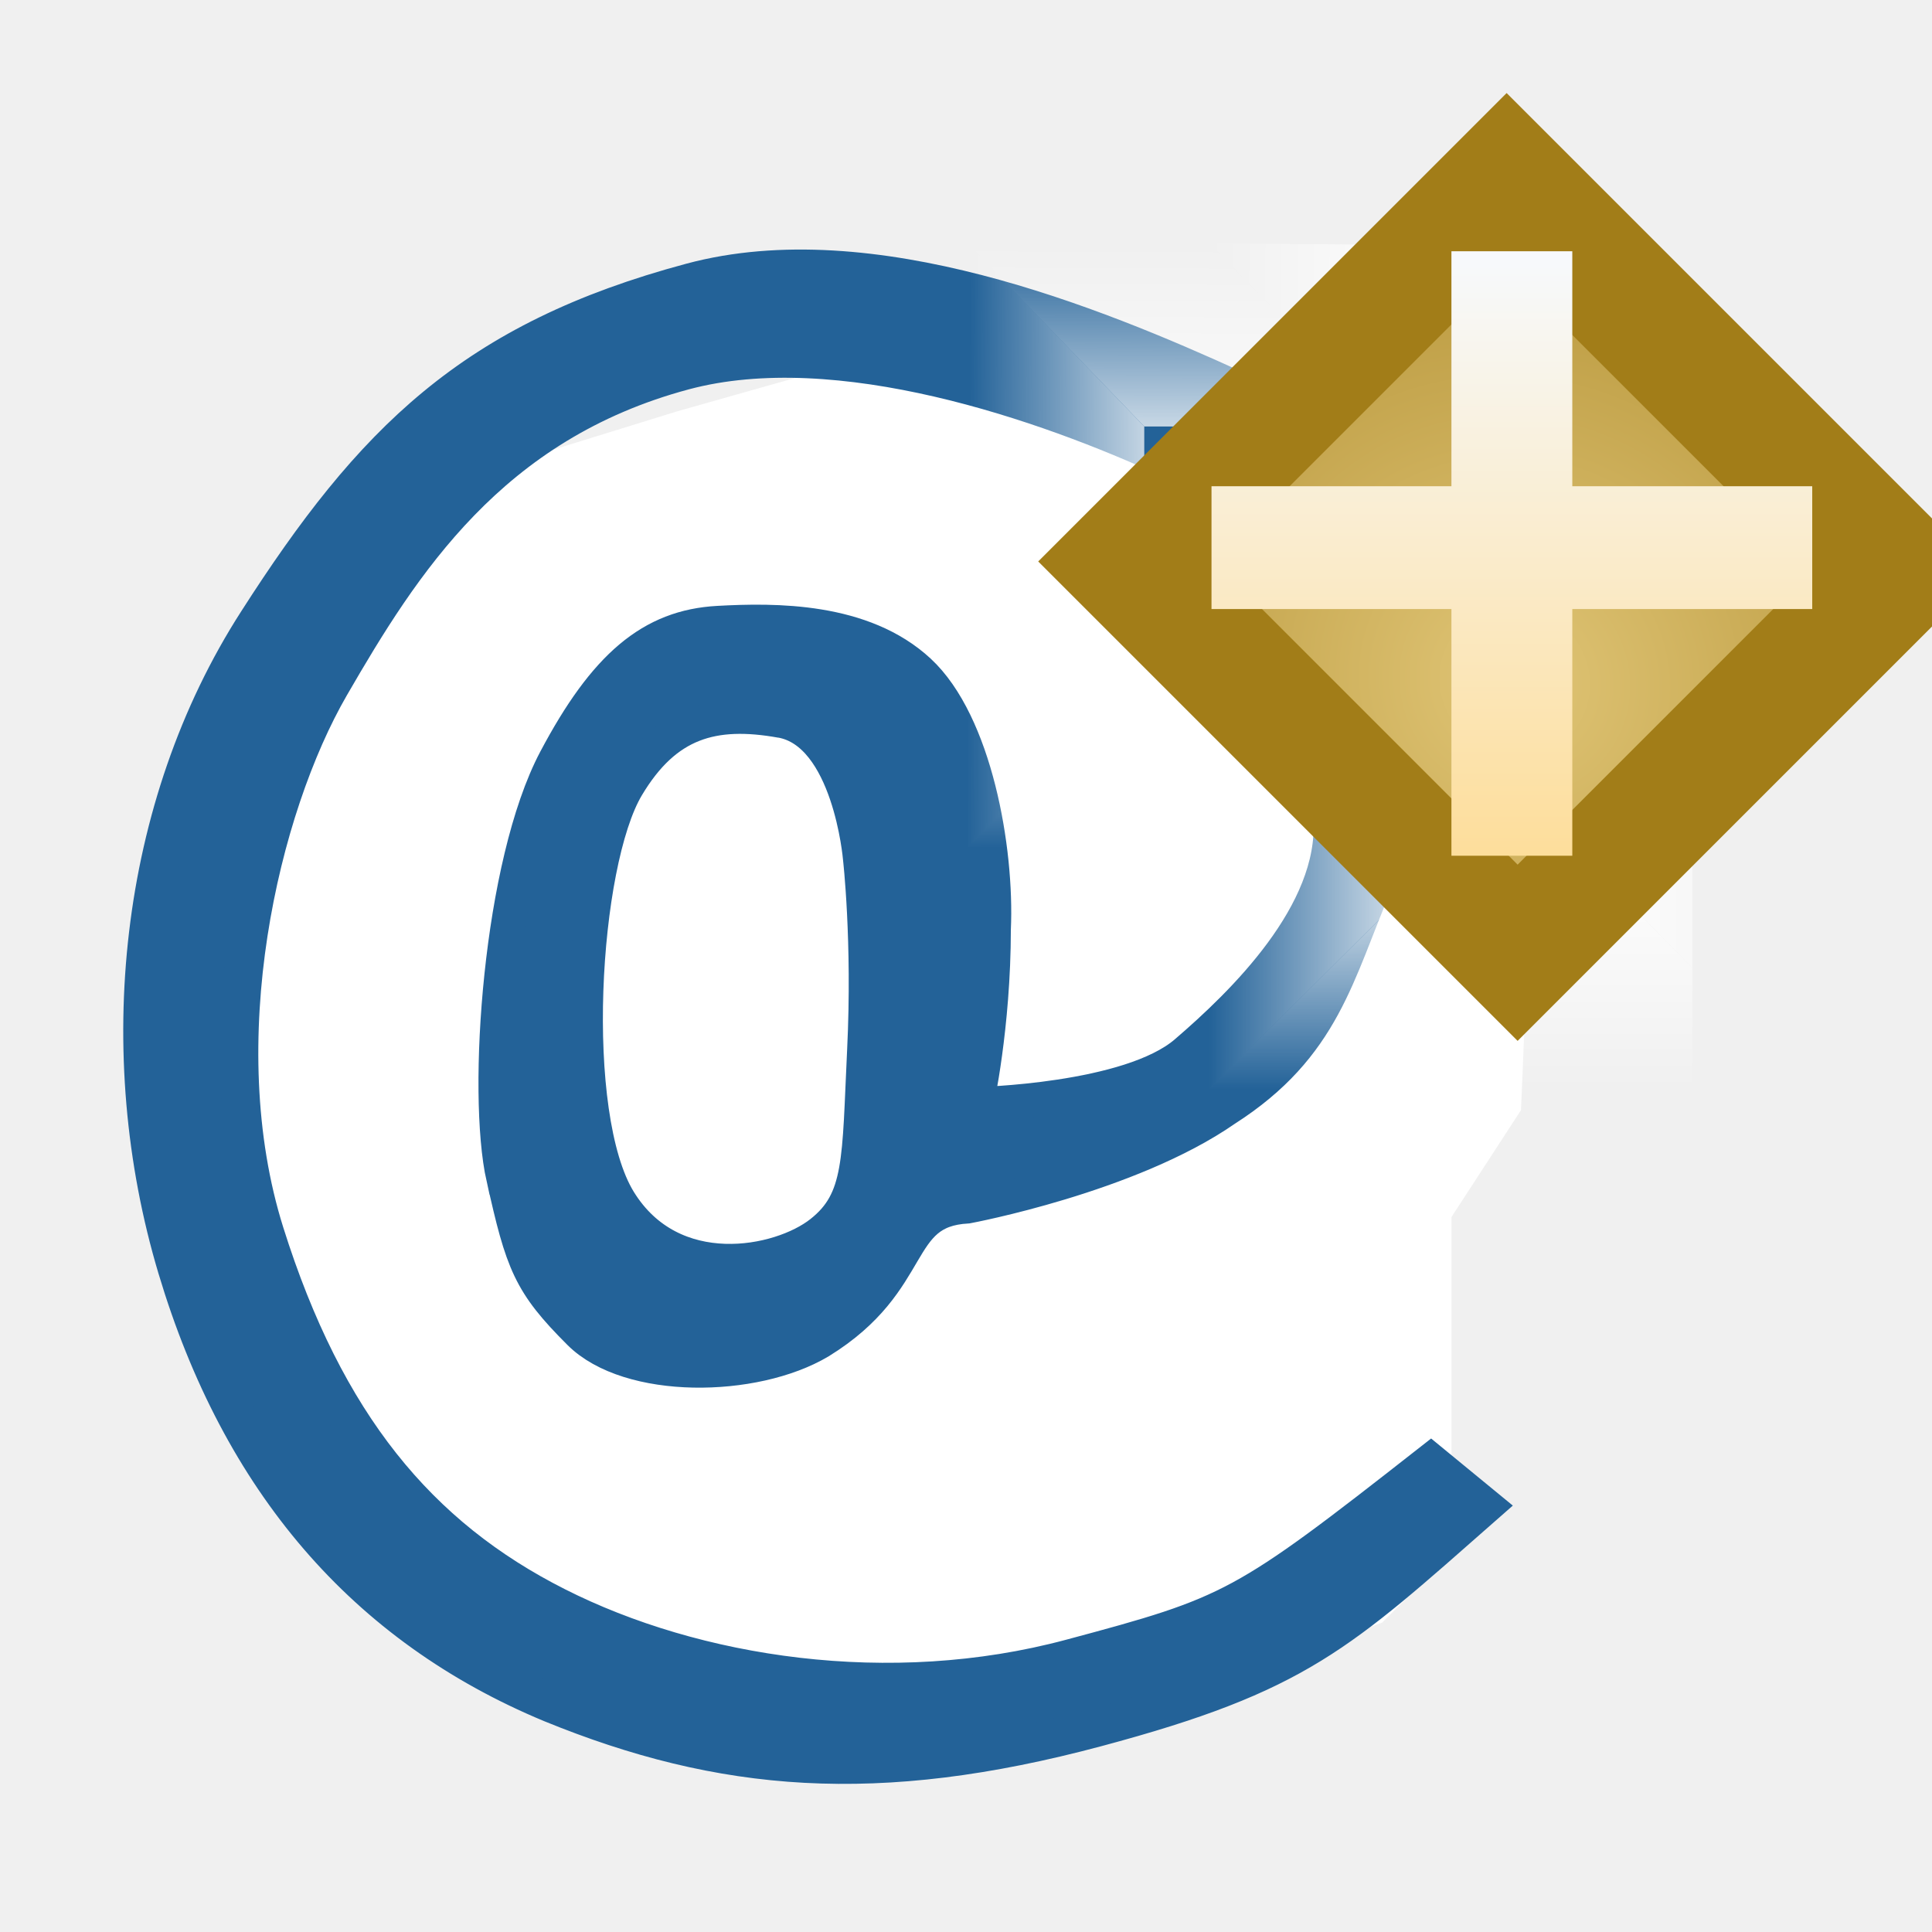
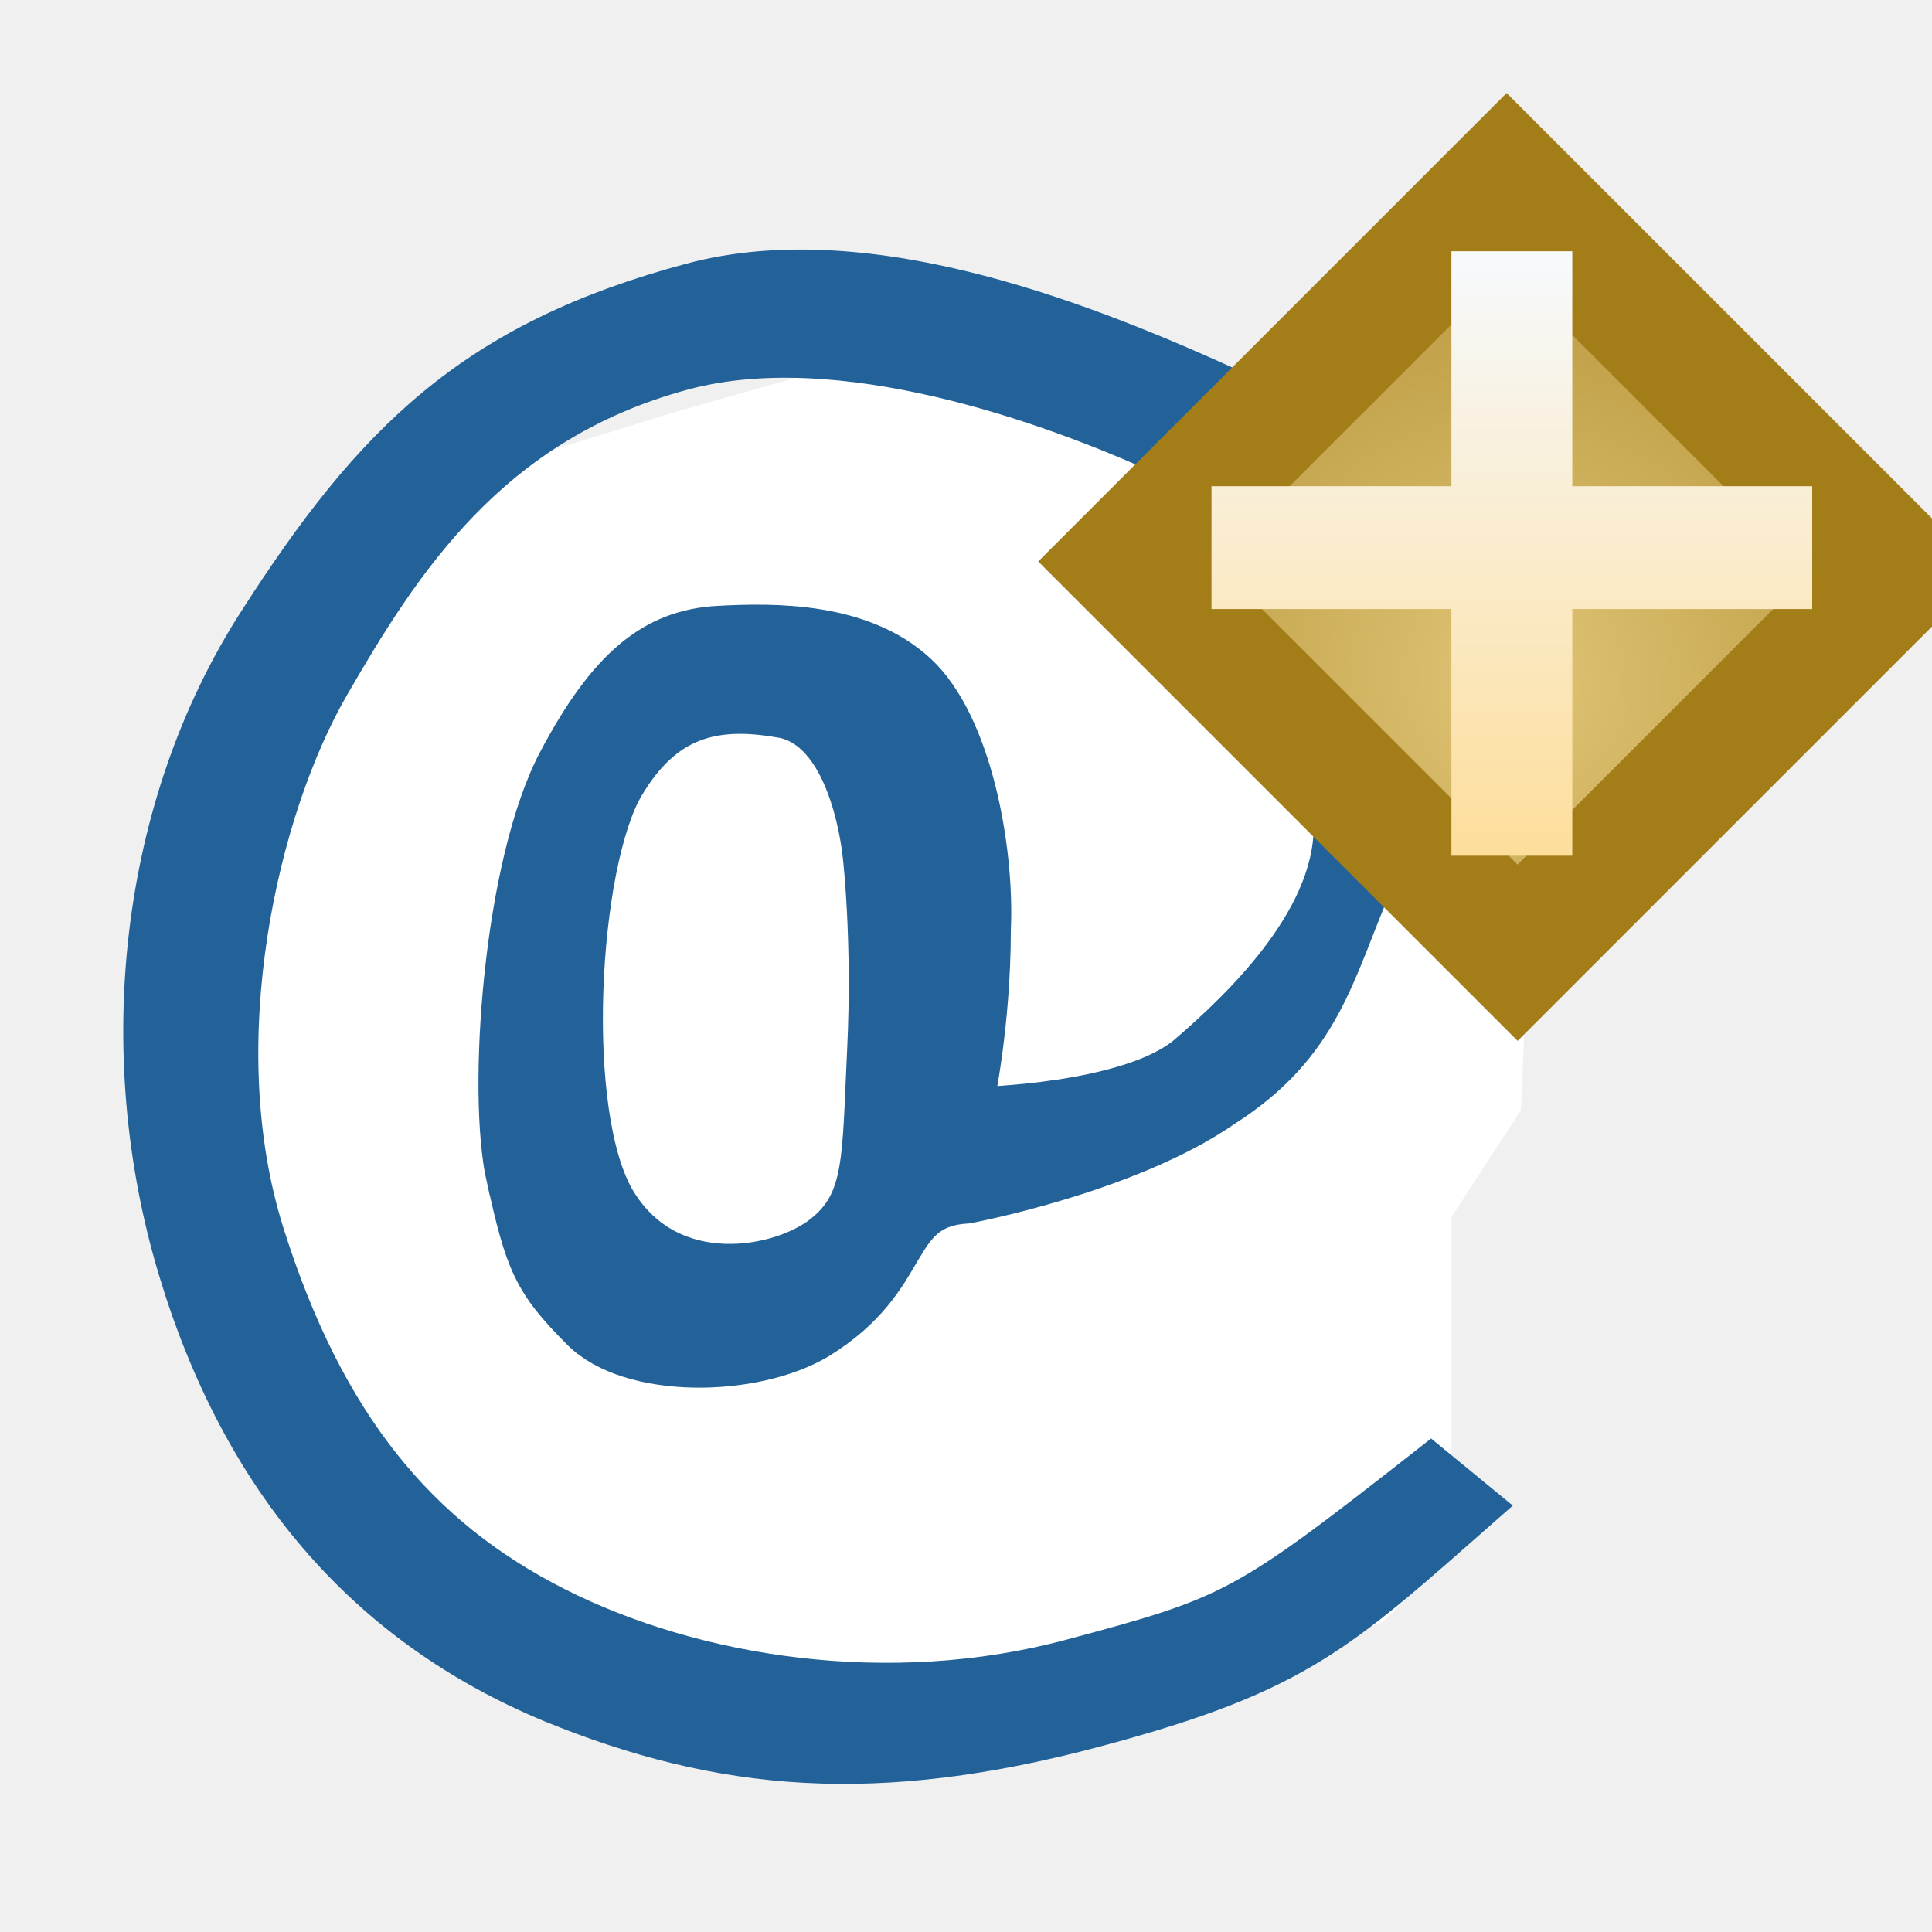
<svg xmlns="http://www.w3.org/2000/svg" xmlns:xlink="http://www.w3.org/1999/xlink" width="16" height="16" id="svg2" version="1.1">
  <defs id="defs4">
    <mask maskUnits="userSpaceOnUse" id="mask10620">
      <path style="font-size:13.589px;font-style:normal;font-weight:normal;line-height:125%;letter-spacing:0px;word-spacing:0px;fill:#ffffff;fill-opacity:1;stroke:#ffffff;stroke-width:2.166;stroke-linecap:round;stroke-linejoin:round;stroke-miterlimit:4;stroke-opacity:1;stroke-dasharray:none;stroke-dashoffset:0;display:inline;font-family:Sans" id="path10622" d="m 398.75,468.237 a 10.625,10.625 0 1 1 -21.25,0 10.625,10.625 0 1 1 21.25,0 z" transform="matrix(0.5548295,0,0,0.5548295,-206.9604,787.0865)" />
    </mask>
-     <filter color-interpolation-filters="sRGB" height="1.48" y="-0.24" width="1.48" x="-0.24" id="filter8410-9-1">
-       <feGaussianBlur id="feGaussianBlur8412-2-6" stdDeviation="1.465" />
-     </filter>
    <linearGradient xlink:href="#linearGradient7540-2-3-8-7" id="linearGradient10540" gradientUnits="userSpaceOnUse" x1="-22.454" y1="1030.341" x2="-10.16" y2="1030.341" />
    <linearGradient id="linearGradient7540-2-3-8-7">
      <stop style="stop-color:#ffffff;stop-opacity:0.502" offset="0" id="stop7542-8-7-5-3" />
      <stop id="stop7544-8-2-0-5" offset="0.476" style="stop-color:#ffffff;stop-opacity:1" />
      <stop id="stop7546-1-7-9-5" offset="0.5" style="stop-color:#ffffff;stop-opacity:0" />
      <stop style="stop-color:#ffffff;stop-opacity:0;" offset="1" id="stop7548-98-9-2-4" />
    </linearGradient>
    <linearGradient xlink:href="#linearGradient7540-6-33-6-3-7" id="linearGradient10542" gradientUnits="userSpaceOnUse" gradientTransform="matrix(0,1,-1,0,1014.034,1046.648)" x1="-22.454" y1="1030.341" x2="-10.16" y2="1030.341" />
    <linearGradient id="linearGradient7540-6-33-6-3-7">
      <stop style="stop-color:#ffffff;stop-opacity:0.502" offset="0" id="stop7542-4-4-3-3-3" />
      <stop id="stop7544-5-3-8-5-1" offset="0.476" style="stop-color:#ffffff;stop-opacity:1" />
      <stop id="stop7546-2-9-1-2-20" offset="0.5" style="stop-color:#ffffff;stop-opacity:0" />
      <stop style="stop-color:#ffffff;stop-opacity:0;" offset="1" id="stop7548-9-2-0-9-1" />
    </linearGradient>
    <linearGradient xlink:href="#linearGradient7272-66-4-5-5-5-8" id="linearGradient10544" gradientUnits="userSpaceOnUse" gradientTransform="matrix(0.9558512,0,0,0.9558512,-0.7199206,45.48839)" x1="-15.946" y1="1037.466" x2="-15.946" y2="1023.257" />
    <linearGradient id="linearGradient7272-66-4-5-5-5-8">
      <stop id="stop7274-6-0-1-7-4-7" offset="0" style="stop-color:#8f6c10;stop-opacity:1" />
      <stop id="stop7276-66-6-3-9-1-4" offset="1" style="stop-color:#c9a645;stop-opacity:1" />
    </linearGradient>
    <linearGradient y2="6.984" x2="10.008" y1="5" x1="10" gradientTransform="translate(-15.01562,1046.636)" gradientUnits="userSpaceOnUse" id="linearGradient6323-7-1-1" xlink:href="#linearGradient5068-6-9-4-9" />
    <linearGradient id="linearGradient5068-6-9-4-9">
      <stop id="stop5070-8-0-4-9" offset="0" style="stop-color:#ffffff;stop-opacity:1;" />
      <stop id="stop5072-3-6-1-7" offset="1" style="stop-color:#ffffff;stop-opacity:0;" />
    </linearGradient>
    <linearGradient gradientTransform="translate(-15.01562,10.2734)" gradientUnits="userSpaceOnUse" y2="1045.347" x2="12" y1="1043.362" x1="12" id="linearGradient5084-3-3-2-6" xlink:href="#linearGradient5068-6-9-4-9" />
    <linearGradient gradientTransform="translate(-15.01562,10.2734)" gradientUnits="userSpaceOnUse" y2="1043.347" x2="15.008" y1="1043.362" x1="13" id="linearGradient5086-8-0-8-5" xlink:href="#linearGradient5068-6-9-4-9" />
    <linearGradient gradientTransform="translate(-15.01562,10.2734)" gradientUnits="userSpaceOnUse" y2="1042.362" x2="10.008" y1="1042.362" x1="12" id="linearGradient5082-1-0-8-1" xlink:href="#linearGradient5068-6-9-4-9" />
    <linearGradient gradientTransform="translate(-15.01562,10.2734)" gradientUnits="userSpaceOnUse" y2="1041.347" x2="8.008" y1="1041.362" x1="10" id="linearGradient5078-8-2-1-4" xlink:href="#linearGradient5068-6-9-4-9" />
    <linearGradient gradientTransform="translate(-15.01562,10.2734)" gradientUnits="userSpaceOnUse" y2="1038.347" x2="10.008" y1="1040.362" x1="10" id="linearGradient5076-5-2-9-8" xlink:href="#linearGradient5068-6-9-4-9" />
    <linearGradient xlink:href="#linearGradient5068-6-9-4-9" id="linearGradient3500-5" gradientUnits="userSpaceOnUse" gradientTransform="translate(-15.01562,10.2734)" x1="12" y1="1038.362" x2="10.008" y2="1038.347" />
    <linearGradient gradientTransform="translate(-15.01562,10.2734)" gradientUnits="userSpaceOnUse" y2="1043.347" x2="14" y1="1041.362" x1="14" id="linearGradient5088-1-4-8-6" xlink:href="#linearGradient5068-6-9-4-9" />
    <radialGradient xlink:href="#linearGradient4528-9-5-7-9-7-3" id="radialGradient3091-1-9-6-4-6" gradientUnits="userSpaceOnUse" gradientTransform="matrix(1.850818,-8.813921e-6,8.4531434e-6,1.775059,644.2498,572.6361)" cx="-757.205" cy="-738.838" fx="-757.205" fy="-738.838" r="3.48" />
    <linearGradient id="linearGradient4528-9-5-7-9-7-3">
      <stop style="stop-color:#e0c576;stop-opacity:1;" offset="0" id="stop4530-0-5-0-5-8-4" />
      <stop style="stop-color:#9e7916;stop-opacity:1" offset="1" id="stop4532-7-9-3-3-6-1" />
    </linearGradient>
    <linearGradient xlink:href="#linearGradient6281-8-0-1-6-6-4-2-8-0" id="linearGradient3093-5-2-7-0-9" gradientUnits="userSpaceOnUse" gradientTransform="matrix(2.319989,0,0,2.319989,10.19969,1043.185)" x1="0.938" y1="4.844" x2="0.938" y2="7.549" />
    <linearGradient id="linearGradient6281-8-0-1-6-6-4-2-8-0">
      <stop id="stop6283-0-2-2-1-2-0-1-6-0" offset="0" style="stop-color:#f7f9fb;stop-opacity:1" />
      <stop id="stop6285-5-0-9-7-6-9-9-1-9" offset="1" style="stop-color:#ffd680;stop-opacity:1" />
    </linearGradient>
-     <linearGradient y2="6.984" x2="10.008" y1="5" x1="10" gradientTransform="translate(-15.01562,1046.636)" gradientUnits="userSpaceOnUse" id="linearGradient6323-7-1-1-6" xlink:href="#linearGradient5068-6-9-4-9-2" />
-     <linearGradient id="linearGradient5068-6-9-4-9-2">
-       <stop id="stop5070-8-0-4-9-2" offset="0" style="stop-color:#ffffff;stop-opacity:1;" />
-       <stop id="stop5072-3-6-1-7-7" offset="1" style="stop-color:#ffffff;stop-opacity:0;" />
-     </linearGradient>
-     <linearGradient gradientTransform="translate(-15.01562,10.2734)" gradientUnits="userSpaceOnUse" y2="1045.347" x2="12" y1="1043.362" x1="12" id="linearGradient5084-3-3-2-6-0" xlink:href="#linearGradient5068-6-9-4-9-2" />
-     <linearGradient gradientTransform="translate(-15.01562,10.2734)" gradientUnits="userSpaceOnUse" y2="1043.347" x2="15.008" y1="1043.362" x1="13" id="linearGradient5086-8-0-8-5-2" xlink:href="#linearGradient5068-6-9-4-9-2" />
-     <linearGradient gradientTransform="translate(-15.01562,10.2734)" gradientUnits="userSpaceOnUse" y2="1042.362" x2="10.008" y1="1042.362" x1="12" id="linearGradient5082-1-0-8-1-3" xlink:href="#linearGradient5068-6-9-4-9-2" />
-     <linearGradient gradientTransform="translate(-15.01562,10.2734)" gradientUnits="userSpaceOnUse" y2="1041.347" x2="8.008" y1="1041.362" x1="10" id="linearGradient5078-8-2-1-4-3" xlink:href="#linearGradient5068-6-9-4-9-2" />
-     <linearGradient gradientTransform="translate(-15.01562,10.2734)" gradientUnits="userSpaceOnUse" y2="1038.347" x2="10.008" y1="1040.362" x1="10" id="linearGradient5076-5-2-9-8-1" xlink:href="#linearGradient5068-6-9-4-9-2" />
-     <linearGradient xlink:href="#linearGradient5068-6-9-4-9-2" id="linearGradient3500-5-6" gradientUnits="userSpaceOnUse" gradientTransform="translate(-15.01562,10.2734)" x1="12" y1="1038.362" x2="10.008" y2="1038.347" />
-     <linearGradient gradientTransform="translate(-15.01562,10.2734)" gradientUnits="userSpaceOnUse" y2="1043.347" x2="14" y1="1041.362" x1="14" id="linearGradient5088-1-4-8-6-8" xlink:href="#linearGradient5068-6-9-4-9-2" />
    <radialGradient xlink:href="#linearGradient4528-9-5-7-9-7-3-8" id="radialGradient3091-1-9-6-4-6-2" gradientUnits="userSpaceOnUse" gradientTransform="matrix(1.850818,-8.813921e-6,8.4531434e-6,1.775059,644.2498,572.6361)" cx="-757.205" cy="-738.838" fx="-757.205" fy="-738.838" r="3.48" />
    <linearGradient id="linearGradient4528-9-5-7-9-7-3-8">
      <stop style="stop-color:#e0c576;stop-opacity:1;" offset="0" id="stop4530-0-5-0-5-8-4-9" />
      <stop style="stop-color:#9e7916;stop-opacity:1" offset="1" id="stop4532-7-9-3-3-6-1-9" />
    </linearGradient>
    <linearGradient xlink:href="#linearGradient6281-8-0-1-6-6-4-2-8-0-1" id="linearGradient3093-5-2-7-0-9-8" gradientUnits="userSpaceOnUse" gradientTransform="matrix(2.319989,0,0,2.319989,10.19969,1043.185)" x1="0.938" y1="4.844" x2="0.938" y2="7.549" />
    <linearGradient id="linearGradient6281-8-0-1-6-6-4-2-8-0-1">
      <stop id="stop6283-0-2-2-1-2-0-1-6-0-7" offset="0" style="stop-color:#f7f9fb;stop-opacity:1" />
      <stop id="stop6285-5-0-9-7-6-9-9-1-9-3" offset="1" style="stop-color:#ffd680;stop-opacity:1" />
    </linearGradient>
  </defs>
  <g id="layer1" transform="translate(0,-1036.362)">
    <path style="fill:#ffffff;stroke:none;stroke-width:1px;stroke-linecap:butt;stroke-linejoin:miter;stroke-opacity:1;fill-opacity:1" d="m 12.021,12.862 0,-2.784 0.575,-0.884 c 0,0 0.088,-1.9 0.044,-2.121 C 12.595,6.852 11.756,4.421 11.756,4.421 L 9.988,3.316 8.795,2.874 7.646,2.83 5.613,3.405 3.757,3.979 2.386,5.835 1.591,8.222 l 0.088,1.812 0.707,1.635 1.016,1.547 c 0,0 1.458,0.884 1.724,0.84 0.265,-0.044 2.077,0.575 2.077,0.575 l 1.768,-0.309 2.475,-0.884 z" id="path3840" transform="translate(0,1036.362)" />
    <path style="font-size:11.052px;font-style:normal;font-variant:normal;font-weight:normal;font-stretch:normal;text-align:start;line-height:125%;letter-spacing:0px;word-spacing:0px;writing-mode:lr-tb;text-anchor:start;fill:#236298;fill-opacity:1;stroke:#236298;stroke-width:0.283;stroke-miterlimit:4;stroke-opacity:1;stroke-dasharray:none;display:inline;font-family:AustralianFlyingCorpsStencil;-inkscape-font-specification:AustralianFlyingCorpsStencil" d="m 4.168,1046.116 c -0.158,-0.708 -0.027,-2.597 0.432,-3.464 0.411,-0.776 0.795,-1.101 1.348,-1.131 0.47,-0.026 1.198,-0.032 1.663,0.399 0.464,0.43 0.649,1.475 0.619,2.138 -9.342e-4,0.811 -0.143,1.448 -0.143,1.448 0,0 1.266,-0.026 1.734,-0.429 0.468,-0.402 1.242,-1.148 1.198,-1.93 -0.044,-0.781 0.702,-0.238 0.377,0.519 -0.324,0.757 -0.431,1.362 -1.247,1.884 -0.795,0.553 -2.137,0.803 -2.137,0.803 -0.622,0.034 -0.4,0.613 -1.222,1.12 -0.545,0.325 -1.581,0.337 -1.991,-0.073 -0.411,-0.41 -0.473,-0.575 -0.63,-1.284 z m 2.303,-3.784 c -0.565,-0.102 -0.959,0.011 -1.277,0.544 -0.379,0.635 -0.502,2.721 -0.066,3.43 0.437,0.709 1.331,0.532 1.671,0.263 0.34,-0.268 0.314,-0.602 0.358,-1.51 0.044,-0.908 -0.035,-1.593 -0.035,-1.593 0,0 -0.087,-1.033 -0.653,-1.135 z" id="path4719-2" />
    <g transform="matrix(1.2779,0,0.03747938,1.2779,-42.43467,-289.7812)" id="layer1-9" style="font-size:13.589px;font-style:normal;font-weight:normal;line-height:125%;letter-spacing:0px;word-spacing:0px;fill:#236298;fill-opacity:1;stroke:#236298;stroke-width:0.249;stroke-miterlimit:4;stroke-opacity:1;stroke-dasharray:none;display:inline;font-family:Sans">
      <g style="font-size:11.052px;font-style:normal;font-variant:normal;font-weight:normal;font-stretch:normal;text-align:start;line-height:125%;letter-spacing:0px;word-spacing:0px;writing-mode:lr-tb;text-anchor:start;fill:#236298;fill-opacity:1;stroke:#236298;stroke-width:0.249;stroke-miterlimit:4;stroke-opacity:1;stroke-dasharray:none;display:inline;font-family:AustralianFlyingCorpsStencil;-inkscape-font-specification:AustralianFlyingCorpsStencil" id="text3909-7-7-1" transform="translate(20,0)">
        <path style="fill:#236298;fill-opacity:1;stroke:#236298;stroke-width:0.249;stroke-miterlimit:4;stroke-opacity:1;stroke-dasharray:none" d="m -9.73,1040.729 c -0.793,-0.372 -2.131,-0.843 -3.142,-0.574 -1.27,0.338 -1.867,1.247 -2.348,2.038 -0.481,0.791 -0.881,2.305 -0.527,3.547 0.354,1.241 0.936,1.969 1.82,2.422 0.884,0.454 2.142,0.652 3.326,0.337 1.062,-0.282 1.125,-0.312 2.369,-1.265 l 0.328,0.276 c -0.965,0.827 -1.233,1.088 -2.552,1.438 -1.435,0.381 -2.436,0.294 -3.527,-0.157 -1.189,-0.501 -1.969,-1.44 -2.341,-2.817 -0.376,-1.391 -0.167,-2.984 0.645,-4.191 0.783,-1.169 1.453,-1.823 2.88,-2.202 1.169,-0.311 2.594,0.277 3.498,0.695" id="path4719" />
      </g>
    </g>
-     <g id="g8461-0" mask="url(#mask10620)" style="font-size:13.589px;font-style:normal;font-weight:normal;line-height:125%;letter-spacing:0px;word-spacing:0px;fill:#ffffff;fill-opacity:1;stroke:none;display:inline;font-family:Sans" transform="translate(-0.8697971,-2.02915)">
-       <g id="g7590-1-0-4" transform="matrix(0.5123796,0,0,0.5123796,21.78802,514.8929)" style="fill:#ffffff;stroke:#ffffff;display:inline">
-         <path id="rect6501-1-6-8-6" d="m -16.307,1023.014 c 0,0 0.755,2.755 2.663,4.663 1.909,1.909 4.663,2.663 4.663,2.663 0,0 -2.739,0.739 -4.663,2.663 -1.924,1.924 -2.663,4.663 -2.663,4.663 0,0 -0.677,-2.677 -2.663,-4.663 -1.987,-1.987 3517894290.969,229334007 -4.663,-2.663 0,0 2.802,-0.802 4.663,-2.663 1.862,-1.862 2.663,-4.663 2.663,-4.663 z" style="opacity:0.85;fill:#ffffff;stroke:#ffffff;stroke-width:5.855;stroke-linecap:round;stroke-linejoin:round;stroke-miterlimit:4;stroke-opacity:1;stroke-dasharray:none;display:inline;filter:url(#filter8410-9-1)" />
-       </g>
-     </g>
    <g style="display:inline" id="g6432" transform="translate(15.02333,-10.24208)">
-       <path style="fill:url(#linearGradient6323-7-1-1-6);fill-opacity:1;stroke:none;display:inline" d="m -7.008,1053.62 2,0 1.492,-1.484 -2.031,0 z" id="path5581-1-1" />
-       <path style="fill:url(#linearGradient5084-3-3-2-6-0);fill-opacity:1;stroke:none;display:inline" d="m -5.008,1055.62 4,0 0,-1 -0.477,-0.484 -2.031,0 z" id="path5581-1-1-8" />
-       <path style="fill:url(#linearGradient5086-8-0-8-5-2);fill-opacity:1;stroke:none;display:inline" d="m -1.484,1052.136 0,2 0.477,0.484 0,-2 z" id="path5581-1-1-7" />
-       <path style="fill:url(#linearGradient5082-1-0-8-1-3);fill-opacity:1;stroke:none;display:inline" d="m -5.008,1053.62 0,2 1.492,-1.484 0,-2 z" id="path5581-1-1-6" />
-       <path style="fill:url(#linearGradient5078-8-2-1-4-3);fill-opacity:1;stroke:none;display:inline" d="m -7.008,1048.62 0,5 1.461,-1.484 0,-2 z" id="path5581-1-1-1" />
-       <path style="fill:url(#linearGradient5076-5-2-9-8-1);fill-opacity:1;stroke:none;display:inline" d="m -5.008,1048.62 -2,0 1.461,1.516 2.031,0 z" id="path5581-1-1-89" />
-       <path style="fill:url(#linearGradient3500-5-6);fill-opacity:1;stroke:none;display:inline" d="m -5.008,1048.62 0,0 1.504,1.527 0,-1.516 z" id="path5581-1-1-2" />
-       <path style="fill:url(#linearGradient5088-1-4-8-6-8);fill-opacity:1;stroke:none;display:inline" d="m -1.012,1052.136 -0.473,0 0.477,0.484 -0.004,0 z" id="path5581-1-1-79" />
      <g style="display:inline" id="g4514" transform="translate(-5.536708,-5.624035)">
        <g id="g4522" transform="translate(-9.9375,0)">
          <rect style="fill:url(#radialGradient3091-1-9-6-4-6-2);fill-opacity:1;stroke:#a27d18;stroke-width:1.032;stroke-miterlimit:4;stroke-opacity:1;stroke-dasharray:none;display:inline" id="rect3910" width="4.583" height="4.454" x="-758.823" y="-740.411" transform="matrix(-0.7071068,-0.7071068,0.7071068,-0.7071068,0,0)" />
          <path id="path5581-5-5" d="m 12.471,1054.309 1.001,0 0,1.946 1.987,0 0,1.017 -1.987,0 0,2.043 -1.001,0 0,-2.043 -1.987,0 0,-1.017 1.987,0 z" style="fill:url(#linearGradient3093-5-2-7-0-9-8);fill-opacity:1;stroke:none;display:inline" />
        </g>
      </g>
    </g>
  </g>
</svg>
